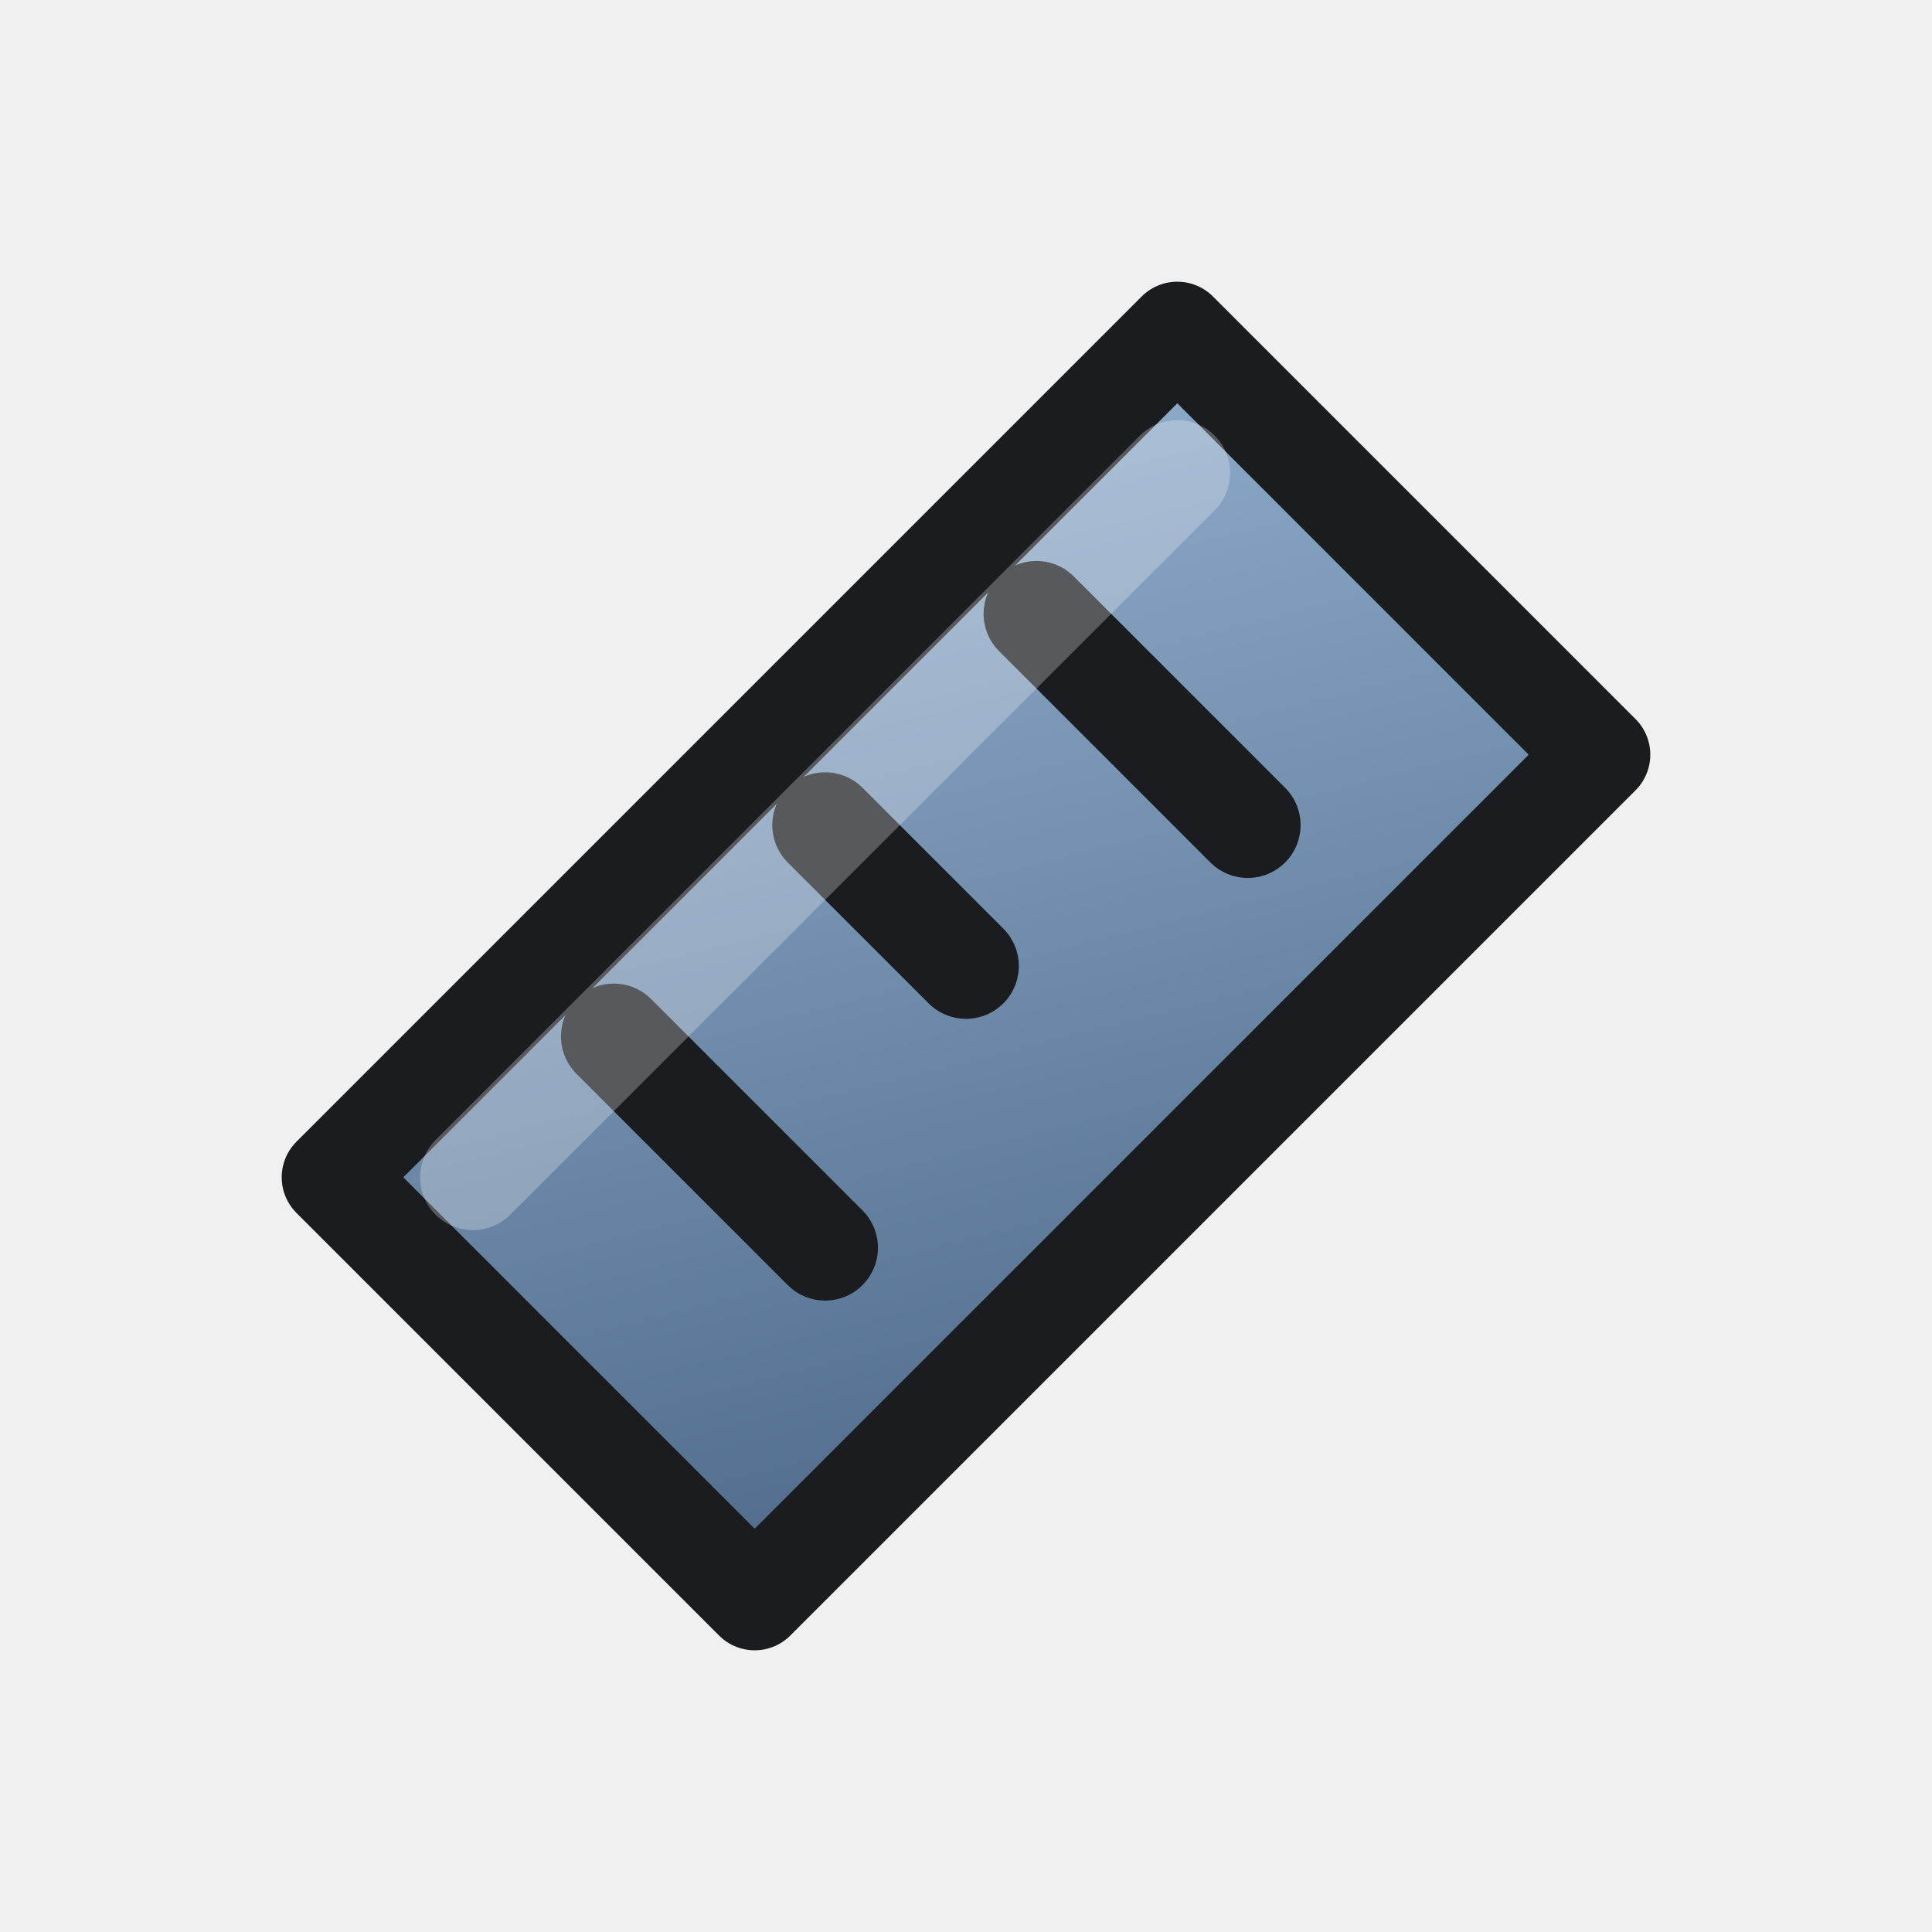
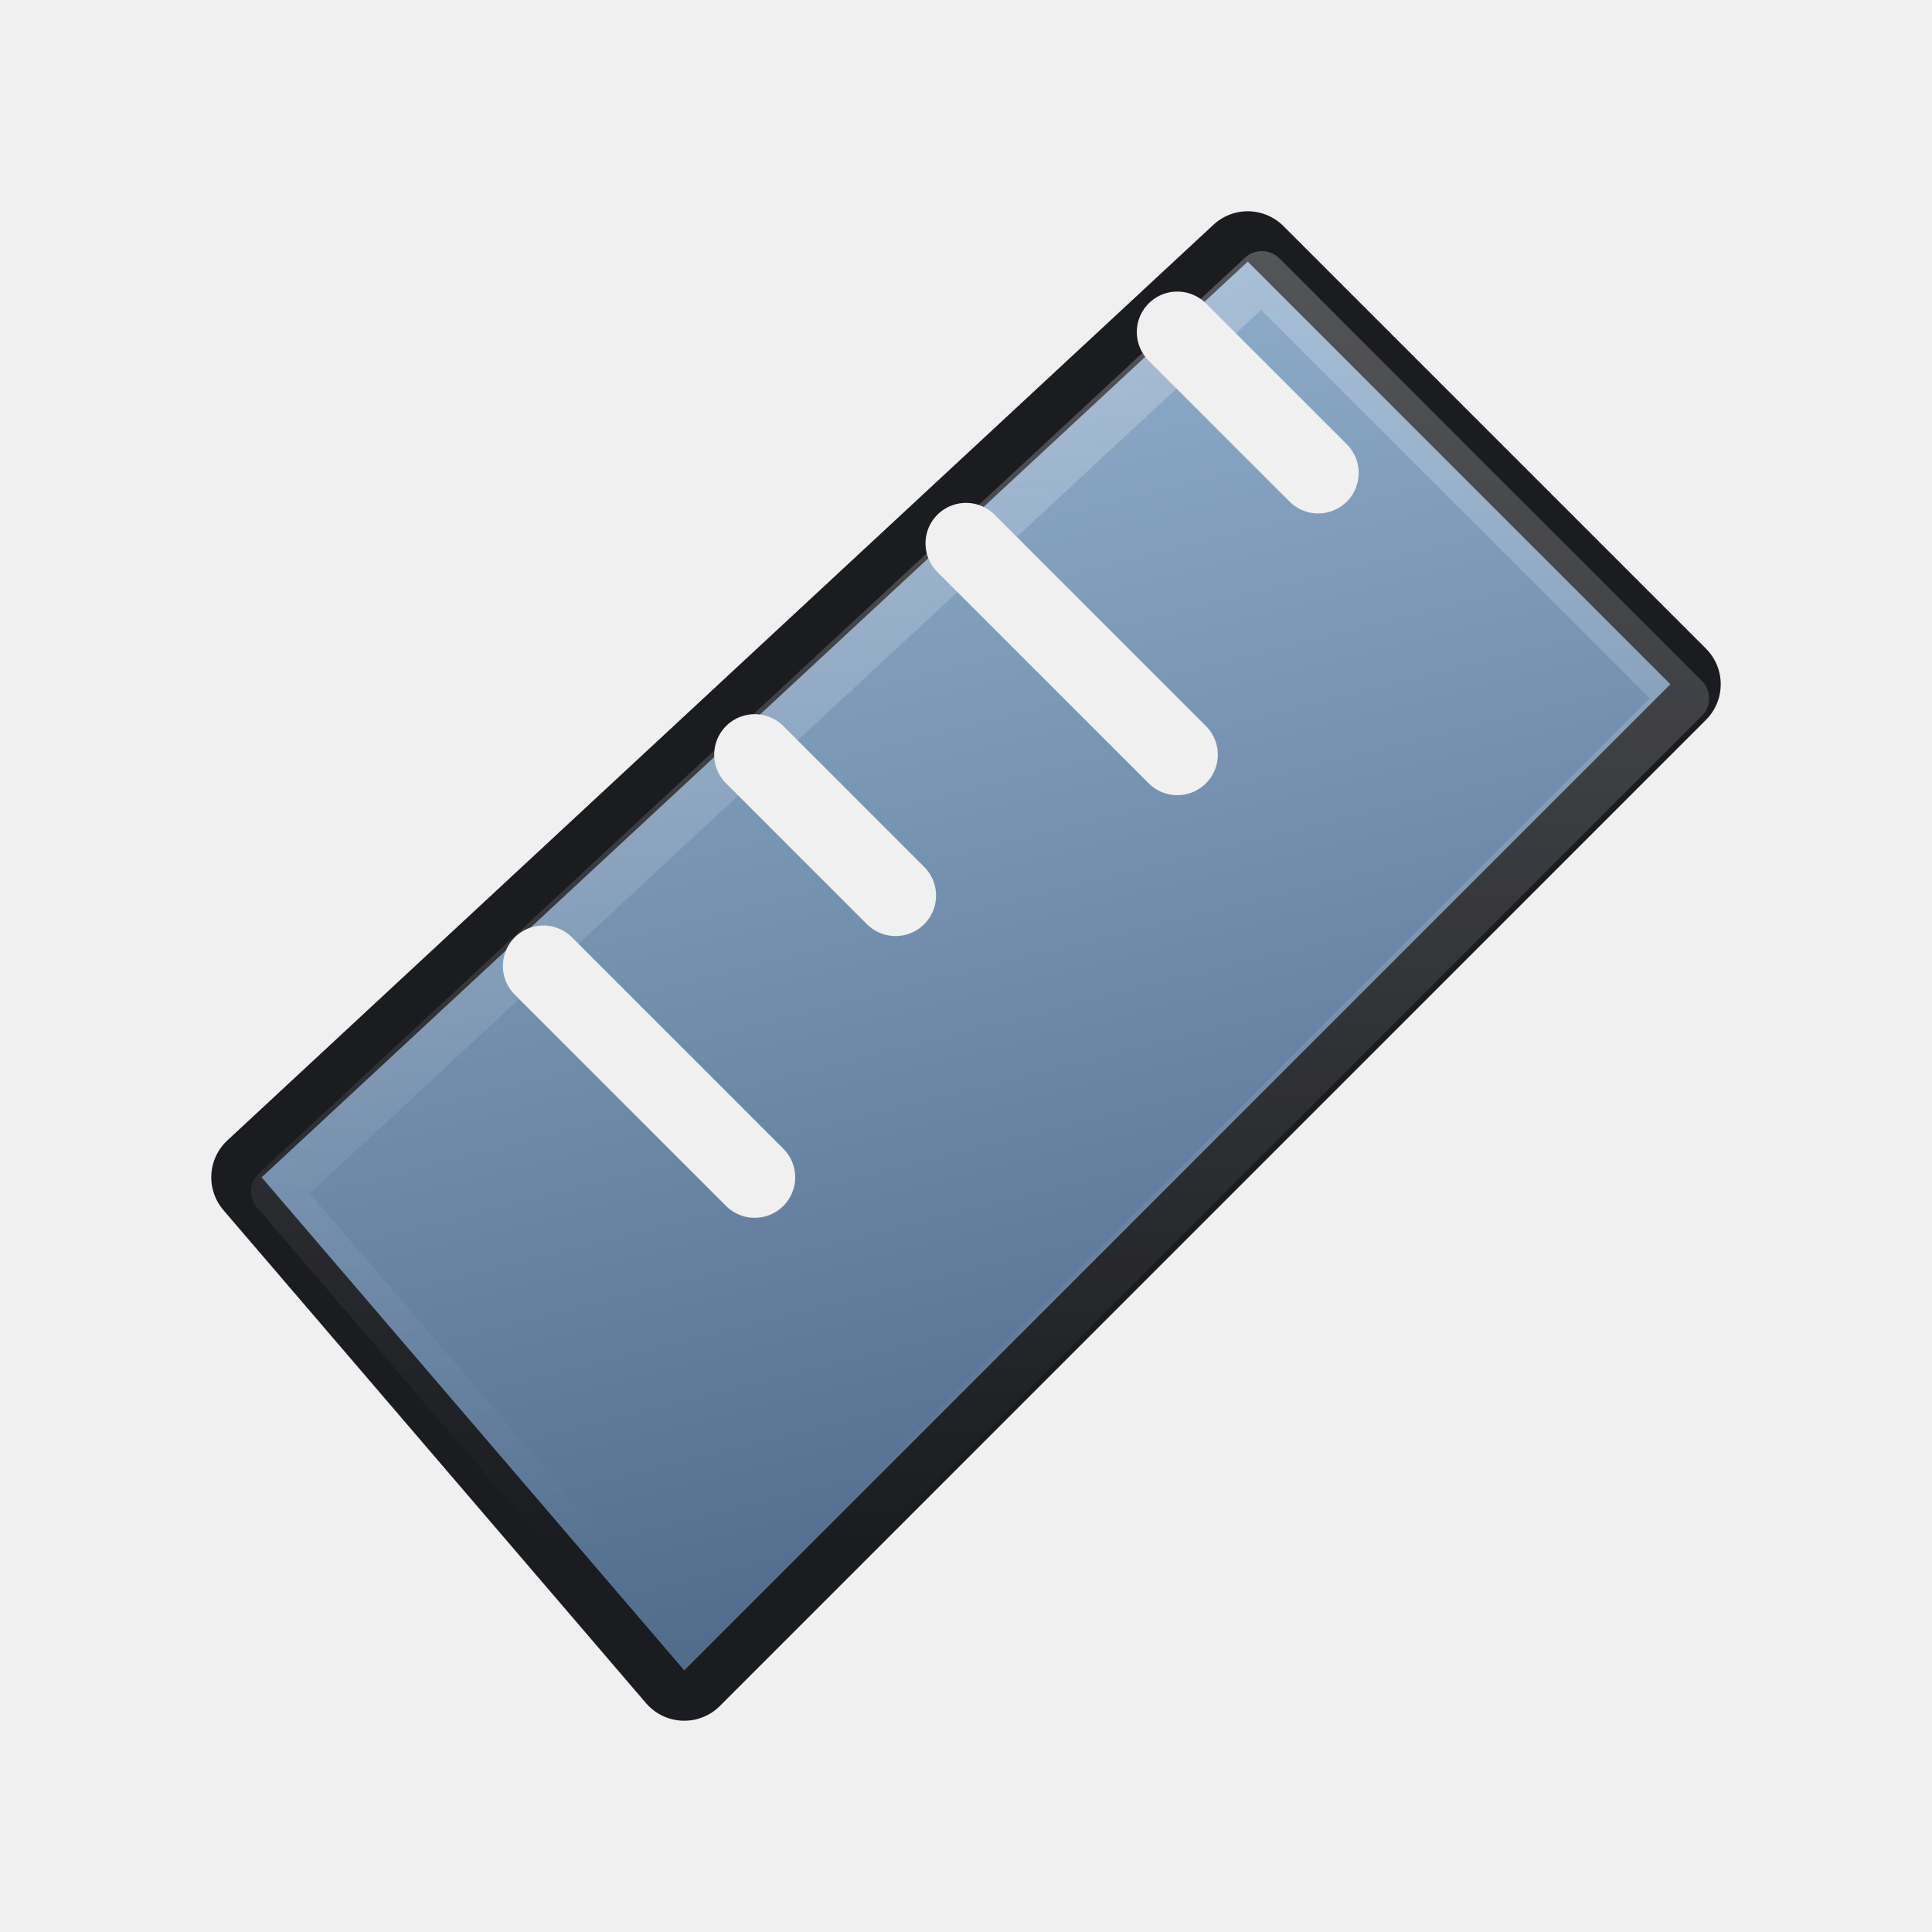
<svg xmlns="http://www.w3.org/2000/svg" width="24" height="24" viewBox="0 0 24 24">
  <defs>
    <linearGradient id="a" x1="0" y1="0" x2=".25" y2="1">
      <stop stop-color="#99B8D6" />
      <stop offset="1" stop-color="#526D8C" />
    </linearGradient>
    <linearGradient id="n" x1="0" y1="0" x2=".25" y2="1">
      <stop stop-color="#CCD3DF" />
      <stop offset="1" stop-color="#66717F" />
    </linearGradient>
+     <linearGradient id="aw" gradientUnits="userSpaceOnUse" x1="0" y1="0" x2="6" y2="24">
+       <stop stop-color="#99B8D6" />
+       <stop offset="1" stop-color="#526D8C" />
+     </linearGradient>
+     <linearGradient id="nw" gradientUnits="userSpaceOnUse" x1="0" y1="0" x2="6" y2="24">
+       <stop stop-color="#CCD3DF" />
+       <stop offset="1" stop-color="#66717F" />
+     </linearGradient>
+     <linearGradient id="shine" gradientUnits="userSpaceOnUse" x1="0" y1="0" x2="0" y2="20">
+       <stop stop-color="#F7F9FC" stop-opacity=".28" />
+       <stop offset="1" stop-color="#F7F9FC" stop-opacity="0" />
+     </linearGradient>
  </defs>
-   <g transform="translate(1.5 1.5) scale(.875)">
-     <g stroke="#1b1c20" stroke-width="1.43" stroke-linecap="round" stroke-linejoin="round">
-       <path d="M3 15L15 3l6 6L9 21Z" fill="url(#a)" />
-       <path d="M7 13l3 3M10 10l2 2M13 7l3 3" fill="none" stroke="#1b1c20" stroke-width="1.5" />
-     </g>
-     <g stroke-linecap="round" stroke-linejoin="round">
-       <path d="M5 15l10-10" fill="none" stroke="#F7F9FC" stroke-opacity=".28" stroke-width="1.5" />
+   <g transform="translate(1.5 1.5) scale(.875)" fill="none" stroke="#1b1c20" stroke-width="1.43" stroke-linecap="round" stroke-linejoin="round">
+     <defs>
+       <mask id="ruler-ticks" maskUnits="userSpaceOnUse" x="0" y="0" width="24" height="24">
+         <rect width="24" height="24" fill="white" stroke="none" />
+         <path d="M6 12L9 15 M9 9L11 11 M12 6L15 9 M15 3L17 5" fill="none" stroke="black" stroke-width="1.15" stroke-linecap="round" />
+       </mask>
+     </defs>
+     <g mask="url(#ruler-ticks)">
+       <g fill="url(#a)" stroke="#1b1c20" stroke-width="1.43" paint-order="stroke fill">
+         <path d="M2 15L16 2L22 8L8 22Z" fill-rule="evenodd" />
+       </g>
+       <g fill="none" stroke="url(#shine)" stroke-width=".7" transform="translate(.2 .2)">
+         <path d="M2 15L16 2L22 8L8 22Z" fill-rule="evenodd" />
+       </g>
    </g>
  </g>
</svg>
